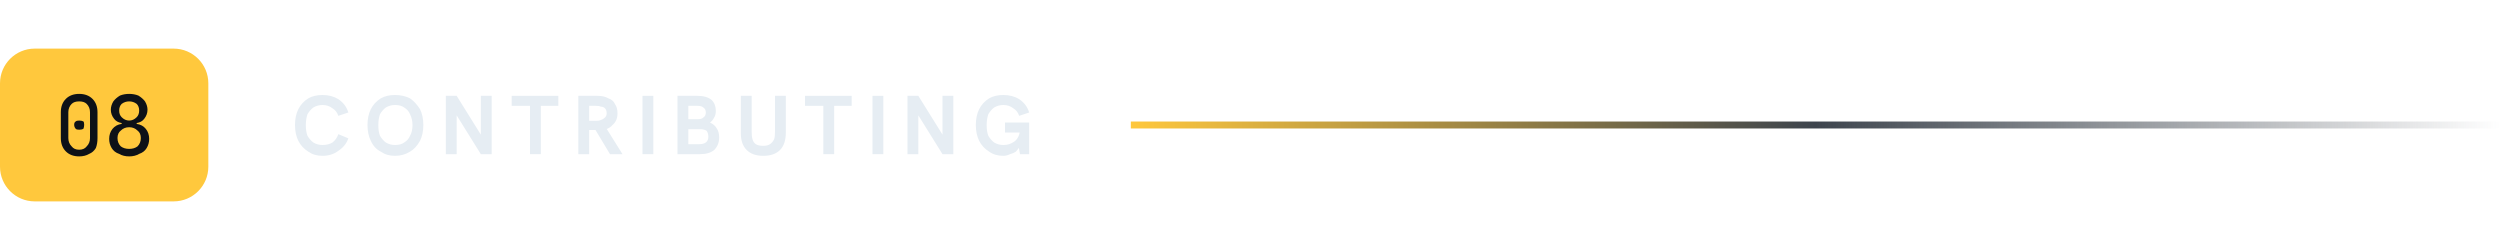
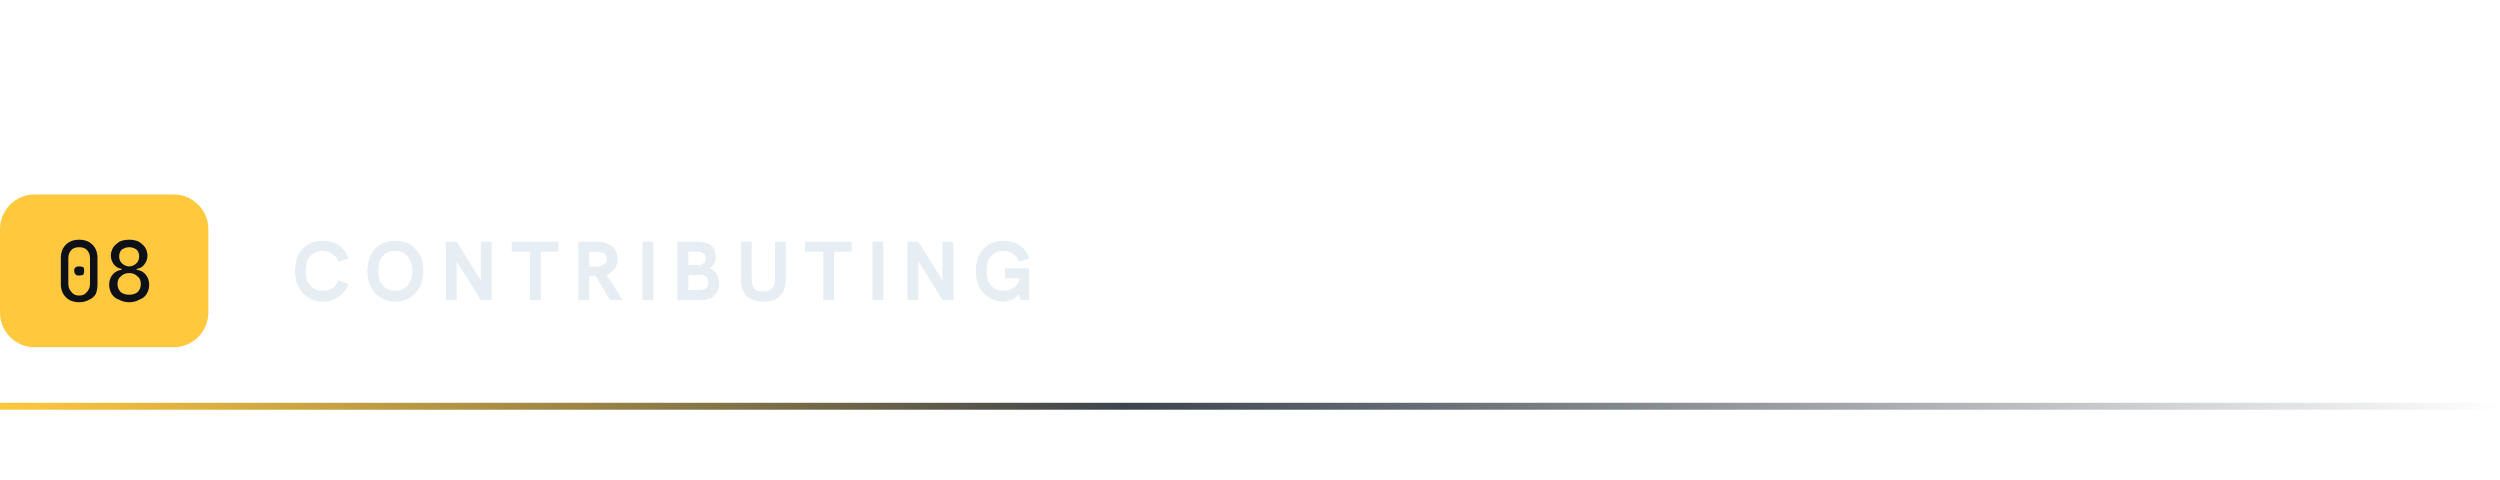
- <svg xmlns="http://www.w3.org/2000/svg" width="360" height="36" viewBox="0 0 360 36" aria-hidden="true">
+ <svg xmlns="http://www.w3.org/2000/svg" width="360" height="69" viewBox="0 0 360 69" role="img" aria-label="Contributing">
  <defs>
    <path id="g0" d="m3 .1q-1 0-1.6-.6-.6-.6-.6-1.6l0-3.1q0-1 .6-1.6.6-.6 1.6-.6 1 0 1.6.6.6.6.6 1.6l0 3.1q0 .7-.2 1.2-.3.5-.8.7-.5.3-1.2.3zm0-.8q.6 0 .9-.4.4-.4.4-1l0-3.1q0-.6-.4-1-.3-.3-.9-.3-.6 0-.9.3-.4.4-.4 1l0 3.1q0 .6.4 1 .3.4.9.4zm0-2.4q-.3 0-.4-.1-.2-.2-.2-.5 0-.3.2-.4.1-.1.4-.1.3 0 .5.1.1.1.1.4 0 .3-.1.5-.2.1-.5.1z" />
    <path id="g1" d="m3 .1q-.7 0-1.2-.3-.6-.2-.9-.7-.3-.5-.3-1.1 0-.7.4-1.2.4-.5 1.1-.6l0-.1q-.6-.1-.9-.5-.4-.5-.4-1.1 0-.5.3-1 .3-.4.8-.7.5-.2 1.1-.2.6 0 1.1.2.5.3.8.7.3.5.3 1 0 .6-.4 1.1-.3.4-.9.5l0 .1q.7.1 1.1.6.4.5.4 1.2 0 .6-.3 1.1-.3.5-.9.7-.5.3-1.2.3zm0-4.3q.5 0 .9-.4.3-.3.3-.8 0-.5-.3-.8-.4-.3-.9-.3-.5 0-.9.3-.3.3-.3.8 0 .5.3.8.4.4.9.4zm0 3.4q.6 0 1-.3.4-.4.4-1 0-.6-.4-.9-.4-.4-1-.4-.6 0-1 .4-.4.3-.4.9 0 .6.4 1 .4.3 1 .3z" />
    <path id="g2" d="m3.7.2q-1 0-1.7-.5-.8-.5-1.2-1.3-.4-.8-.4-1.9 0-1.1.4-1.9.4-.8 1.2-1.3.7-.4 1.7-.4 1.1 0 1.9.5.9.6 1.2 1.6l-1.2.4q-.2-.6-.7-.9-.5-.4-1.2-.4-.6 0-1.1.3-.4.3-.7.8-.2.6-.2 1.3 0 .8.2 1.3.3.5.7.8.5.3 1.1.3.7 0 1.2-.3.5-.4.7-1l1.2.5q-.3.9-1.2 1.5-.8.6-1.9.6z" />
    <path id="g3" d="m3.7.2q-1 0-1.7-.5-.8-.4-1.2-1.3-.4-.8-.4-1.9 0-1.1.4-1.9.4-.8 1.2-1.3.7-.4 1.7-.4 1 0 1.8.4.7.5 1.2 1.3.4.8.4 1.9 0 1.1-.4 1.9-.5.9-1.2 1.3-.8.5-1.8.5zm0-1.3q.7 0 1.1-.3.5-.3.7-.8.3-.5.3-1.3 0-.7-.3-1.3-.2-.5-.7-.8-.4-.3-1.1-.3-.6 0-1.1.3-.4.3-.7.8-.2.6-.2 1.3 0 .8.2 1.3.3.5.7.8.5.3 1.1.3z" />
    <path id="g4" d="m.7 0 0-7 1.3 0 3.3 5.3-.4 0 0-5.3 1.3 0 0 7-1.3 0-3.3-5.3.4 0 0 5.3z" />
    <path id="g5" d="m2.3 0 0-5.8-2.2 0 0-1.2 5.6 0 0 1.2-2.1 0 0 5.8z" />
    <path id="g6" d="m.7 0 0-7 2.3 0q.8 0 1.3.3.6.2.8.7.3.4.3 1.1 0 .9-.6 1.4-.5.6-1.5.6-.3 0-.5 0-.3 0-.4 0l-.4 0 0 2.9zm3.8 0-1.8-3 1.3-.2 2 3.2zm-2.5-4 .8 0q.4 0 .6-.1.3-.1.5-.3.2-.2.2-.5 0-.4-.2-.6-.2-.2-.5-.2-.2-.1-.6-.1l-.8 0z" />
    <path id="g7" d="m.7 0 0-7 1.3 0 0 7z" />
    <path id="g8" d="m.7 0 0-7 2.4 0q1.1 0 1.7.5.5.5.5 1.3 0 .5-.2.8-.2.4-.5.6.6.3.8.7.3.4.3 1.1 0 .9-.6 1.5-.6.5-1.7.5zm1.3-1.2 1.3 0q1.1 0 1.1-.9 0-.4-.2-.7-.3-.2-.8-.2l-1.4 0zm0-3 1.2 0q.4 0 .6-.2.3-.2.3-.6 0-.4-.3-.6-.2-.2-.7-.2l-1.1 0z" />
    <path id="g9" d="m3.3.2q-1.3 0-2-.7-.7-.7-.7-2l0-4.5 1.3 0 0 4.3q0 .6.1.9.1.4.4.6.3.2.9.2.5 0 .8-.2.3-.2.5-.6.1-.3.1-.9l0-4.3 1.3 0 0 4.4q0 1.4-.7 2.1-.7.7-2 .7z" />
    <path id="ga" d="m3.7.2q-1 0-1.7-.5-.8-.5-1.2-1.3-.4-.8-.4-1.9 0-1.1.4-1.9.4-.8 1.2-1.3.7-.4 1.7-.4 1.1 0 1.9.5.9.6 1.2 1.6l-1.2.4q-.2-.6-.7-.9-.5-.4-1.2-.4-.6 0-1.1.3-.4.3-.7.8-.2.6-.2 1.3 0 .8.2 1.3.3.5.7.8.5.3 1.1.3.4 0 .7-.1.3-.1.6-.3.3-.2.5-.6.2-.4.2-1l0-.4.2.9-2 0 0-1.2 2.9 0 0 3.8-1.1 0-.2-1.1.2.1q-.2.4-.5.7-.3.2-.7.3-.4.2-.8.2z" />
-     <linearGradient id="l" x1="162.84" x2="360" y1="0" y2="0" gradientUnits="userSpaceOnUse">
+     <linearGradient id="l" x1="0" x2="360" y1="0" y2="0" gradientUnits="userSpaceOnUse">
      <stop offset="0" stop-color="#FFC83D" />
-       <stop offset=".5" stop-color="#3d444d" />
+       <stop offset=".45" stop-color="#3d444d" />
      <stop offset="1" stop-color="#3d444d" stop-opacity="0" />
    </linearGradient>
  </defs>
-   <rect x="0" y="7" width="30" height="22" rx="5" fill="#FFC83D" />
-   <g fill="#0d1117" transform="translate(0 22.4) scale(1.2)">
+   <rect x="0" y="28" width="30" height="22" rx="5" fill="#FFC83D" />
+   <g fill="#0d1117" transform="translate(0 43.4) scale(1.2)">
    <use href="#g0" x="6.5" />
    <use href="#g1" x="12.5" />
  </g>
-   <g fill="#e6edf3" transform="translate(0 22.2) scale(1.2)">
+   <g fill="#e6edf3" transform="translate(0 43.2) scale(1.2)">
    <use href="#g2" x="35" />
    <use href="#g3" x="43.7" />
    <use href="#g4" x="52.8" />
    <use href="#g5" x="61.3" />
    <use href="#g6" x="68.7" />
    <use href="#g7" x="76.4" />
    <use href="#g8" x="80.6" />
    <use href="#g9" x="88.3" />
    <use href="#g5" x="96.5" />
    <use href="#g7" x="104" />
    <use href="#g4" x="108.2" />
    <use href="#ga" x="116.7" />
  </g>
-   <rect x="162.84" y="17.5" width="197.16" height="1" fill="url(#l)" />
+   <rect x="0" y="58" width="360" height="1" fill="url(#l)" />
</svg>
